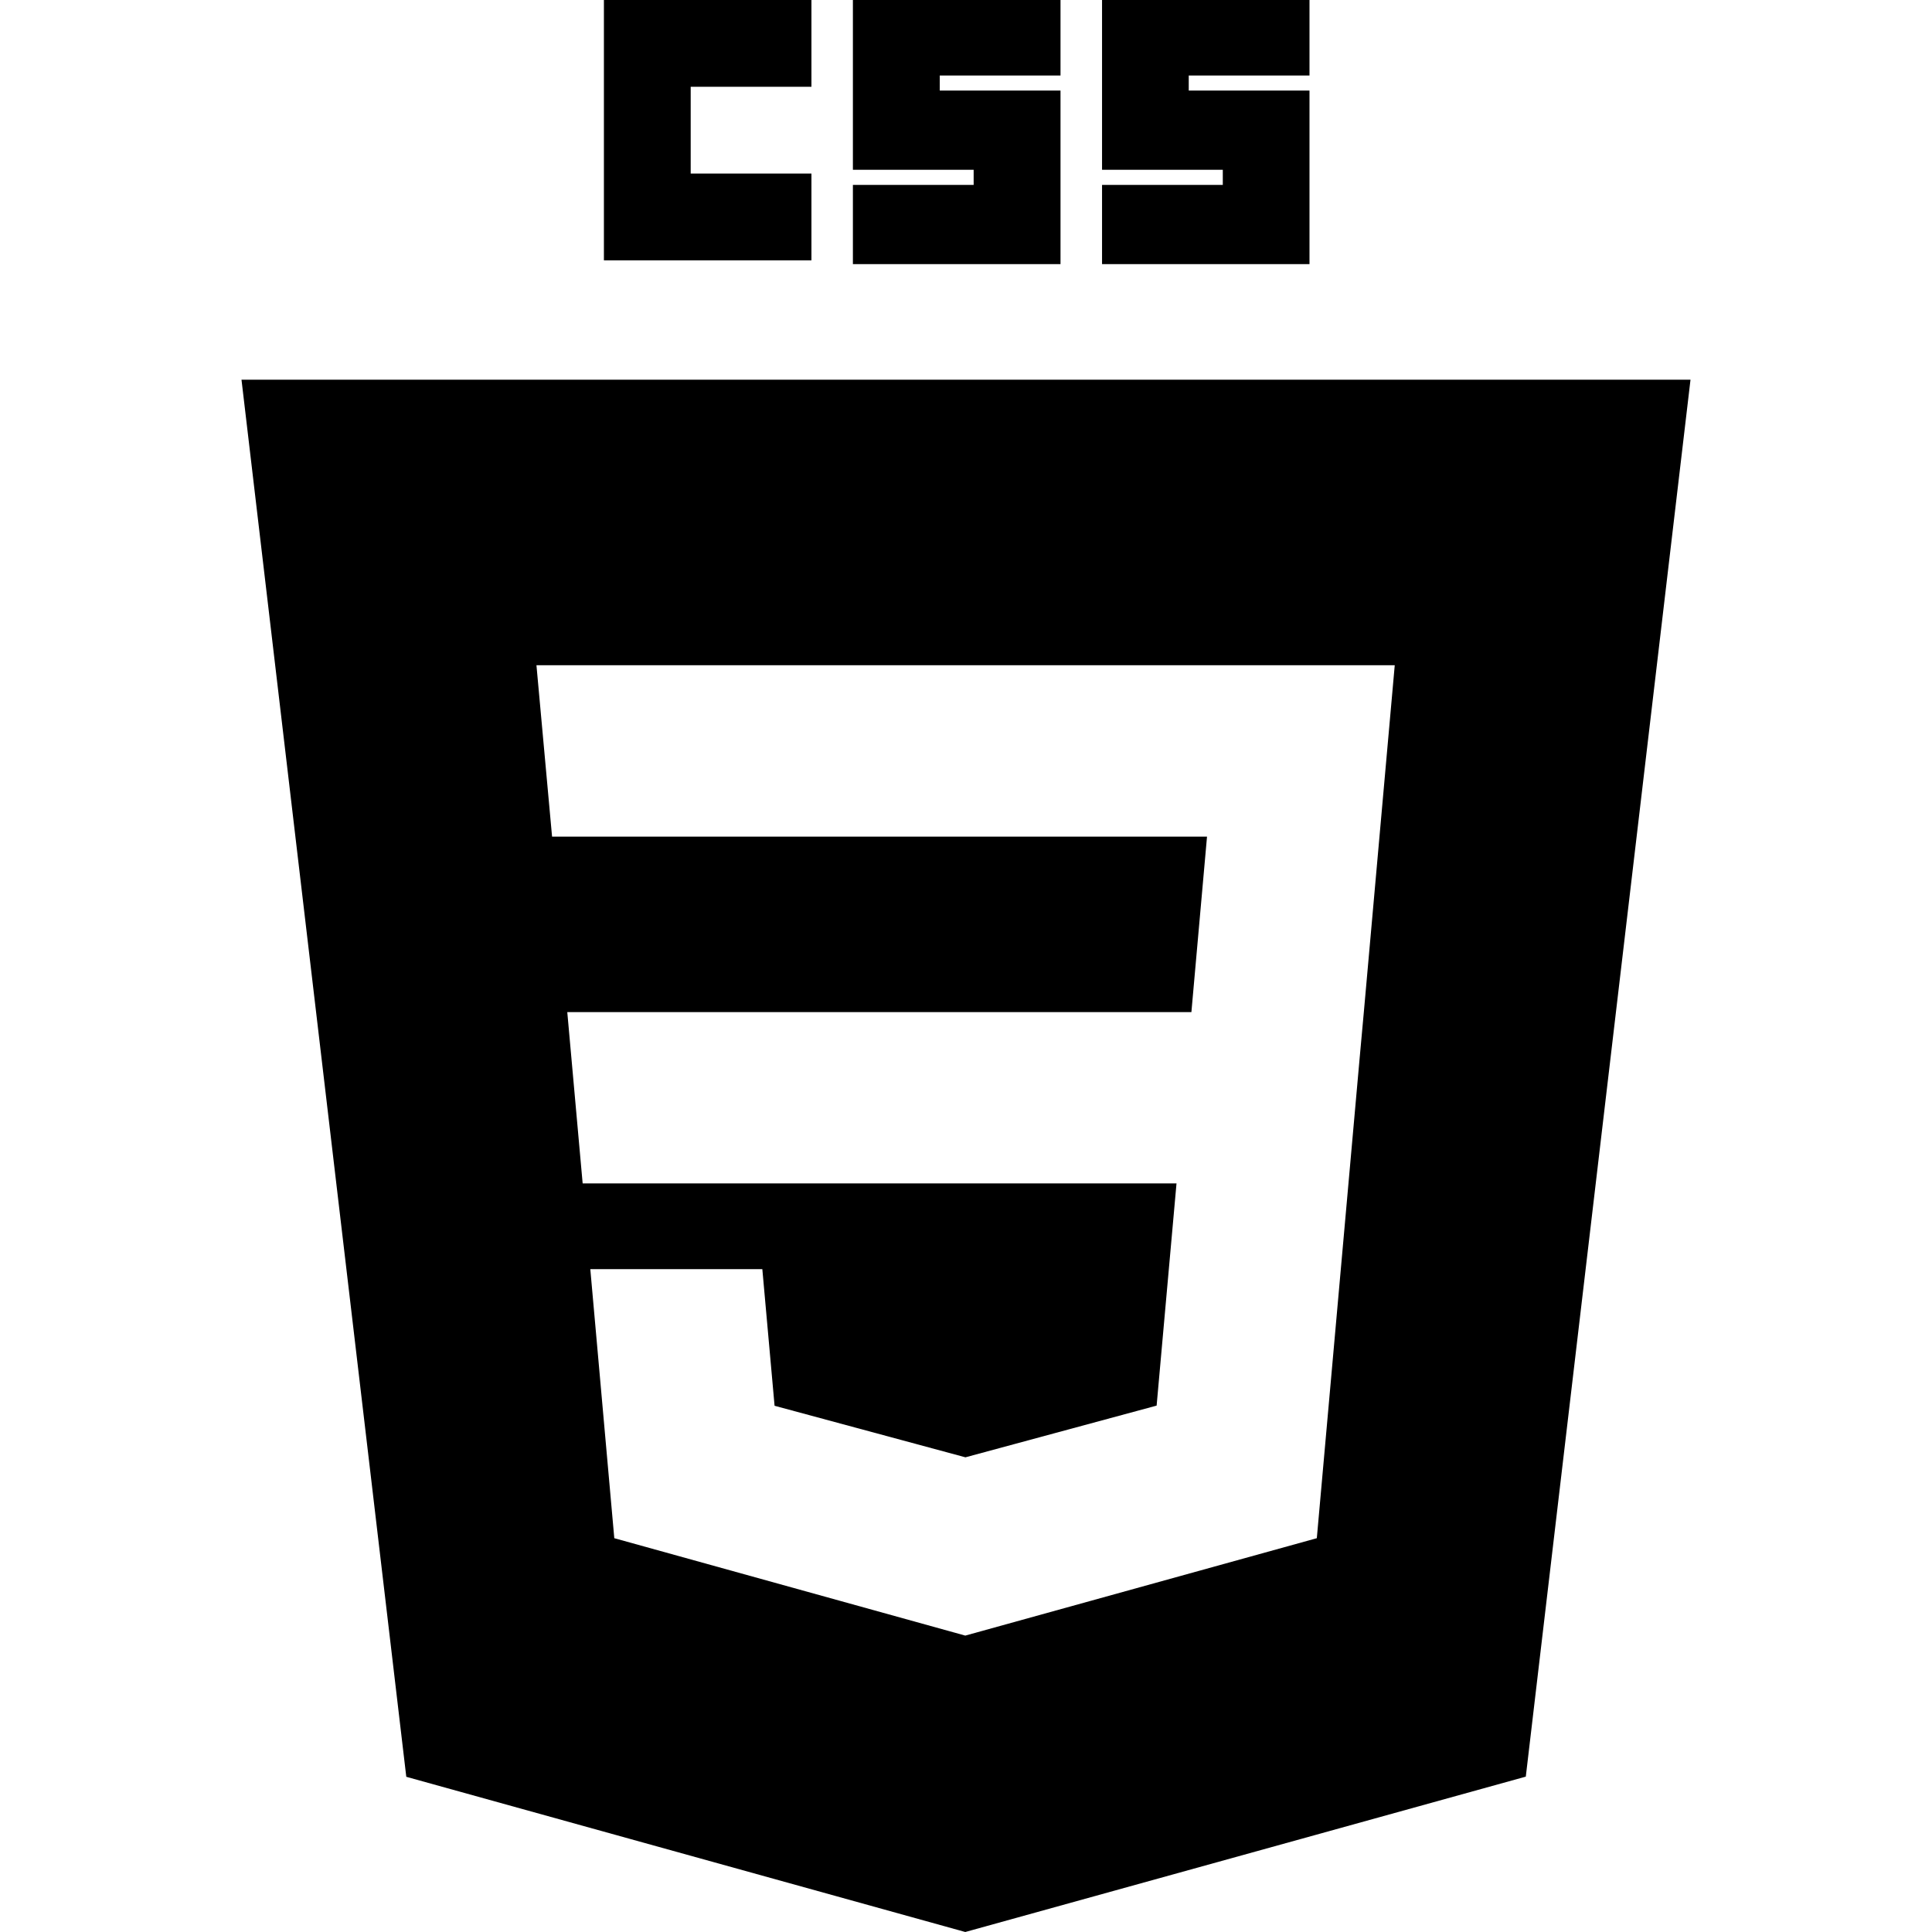
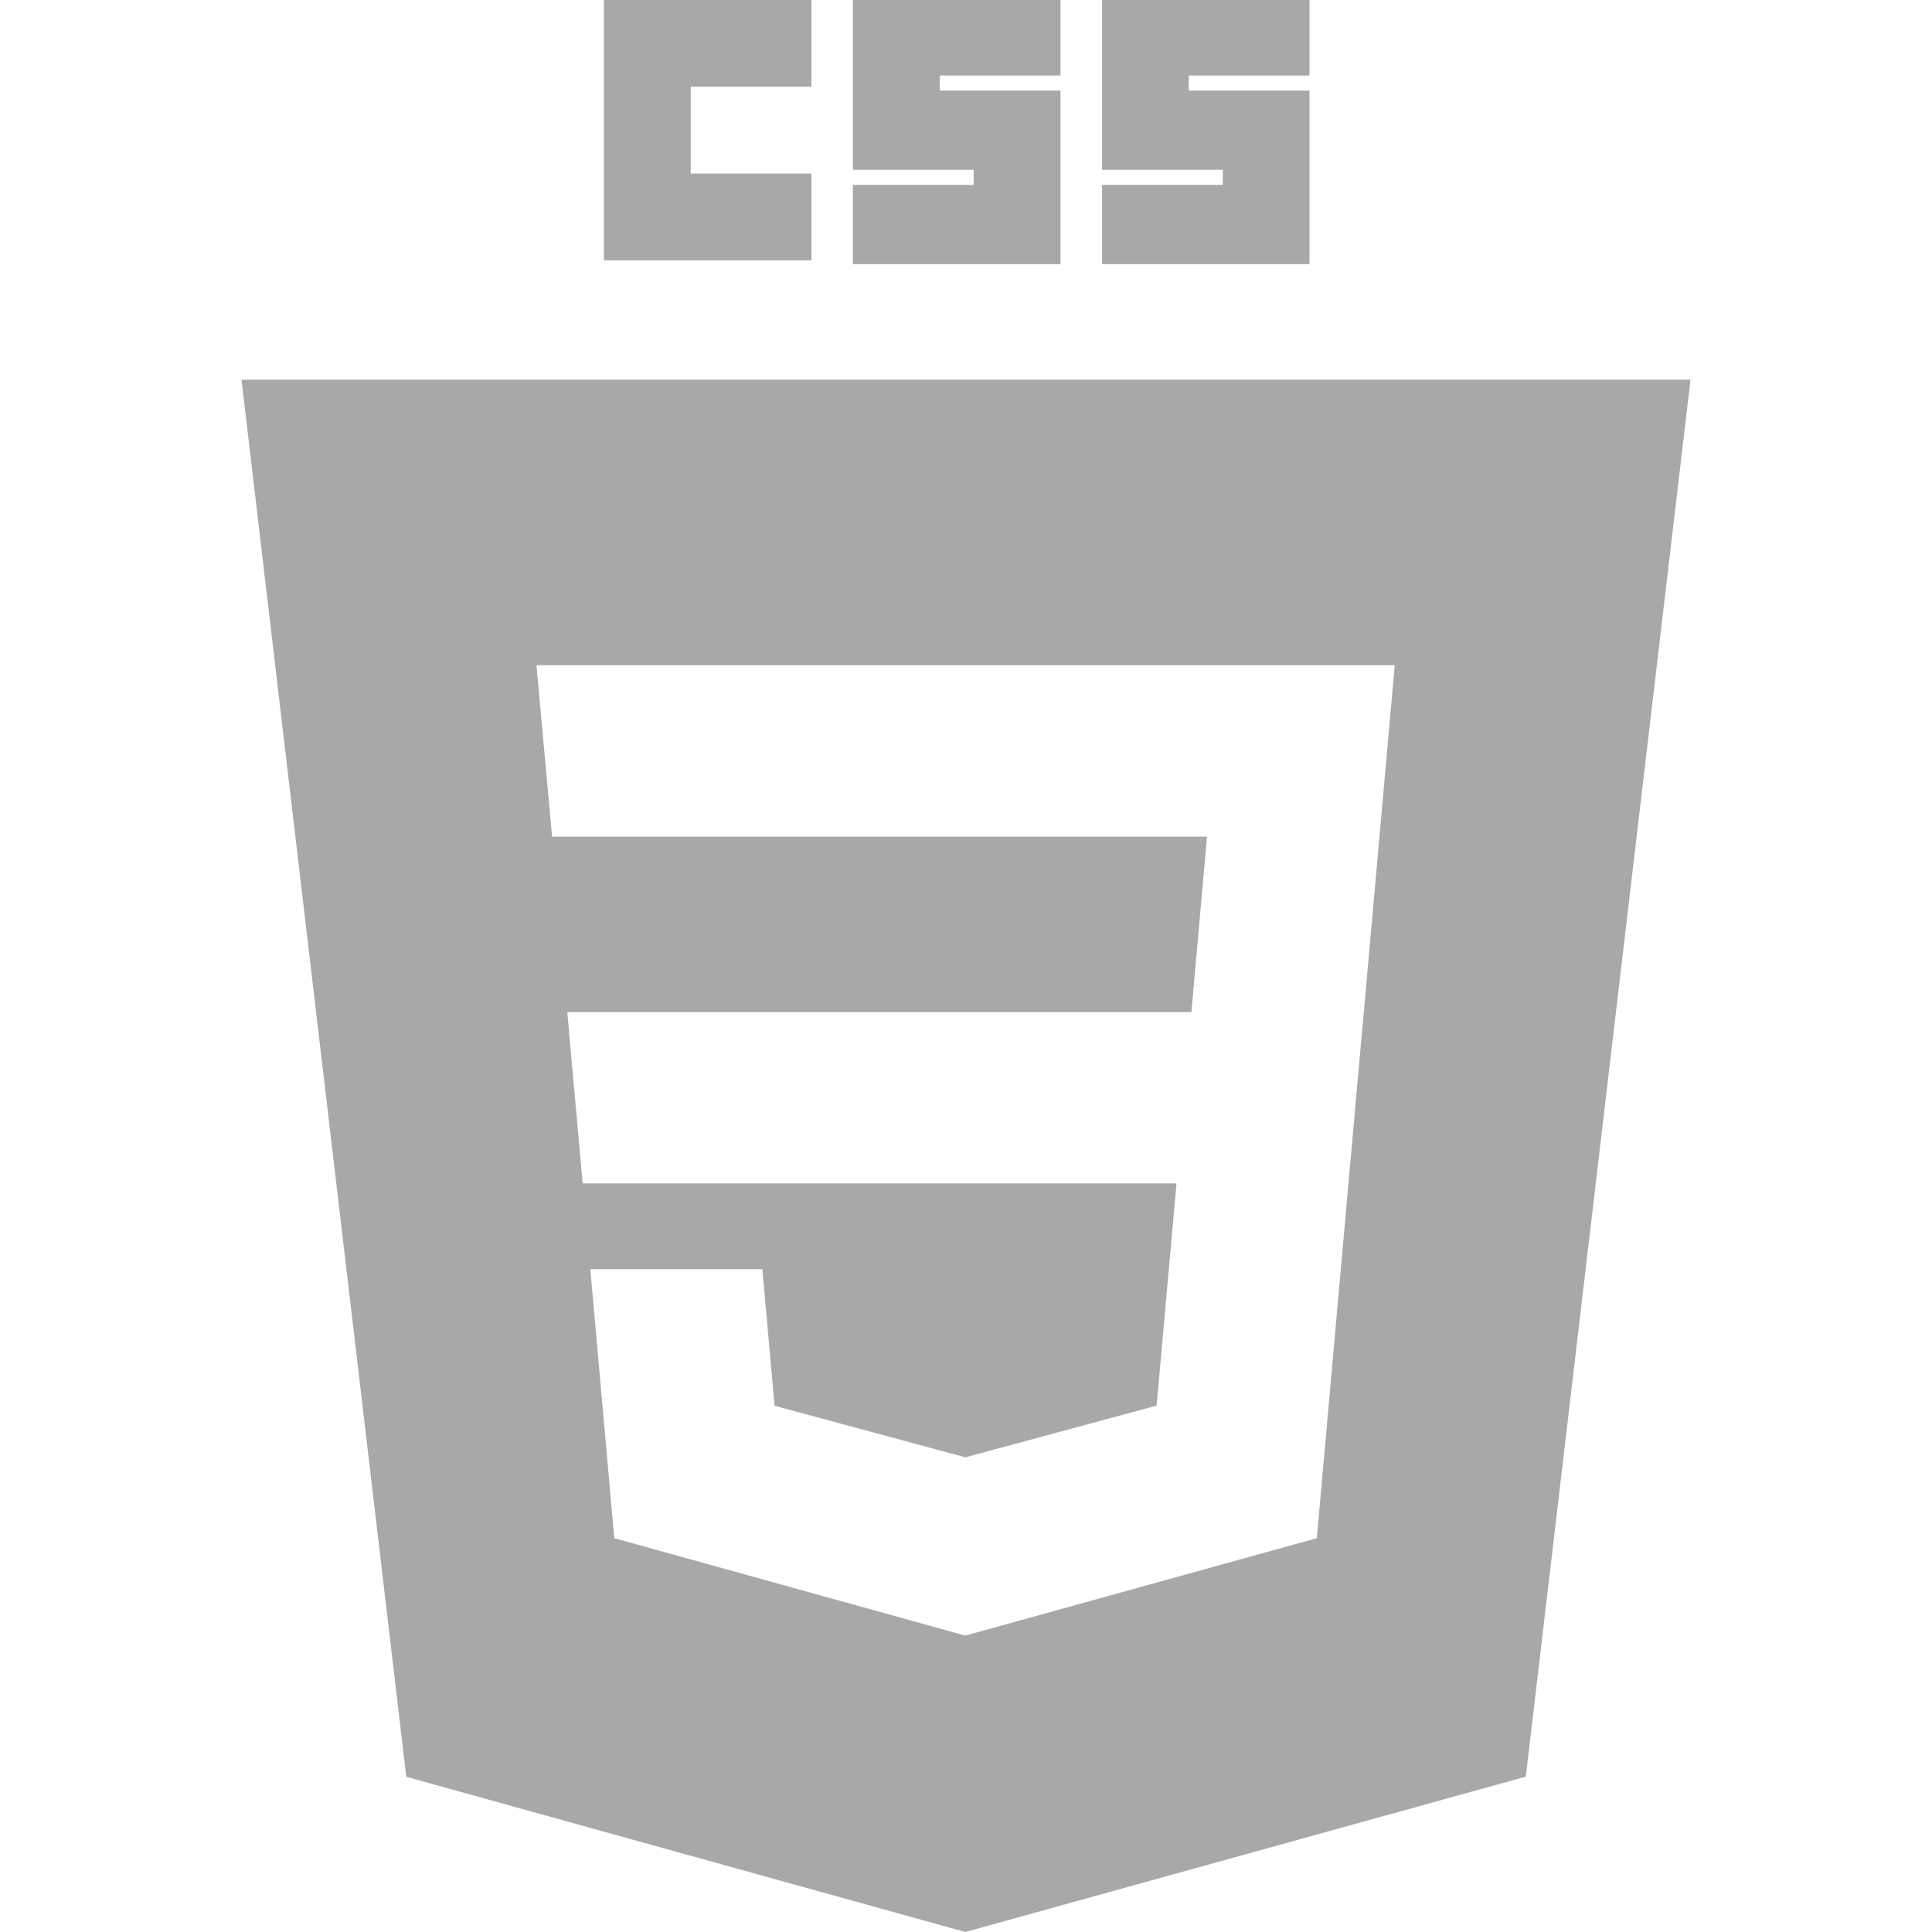
<svg xmlns="http://www.w3.org/2000/svg" viewBox="0 0 48 48" xml:space="preserve" width="100%" height="100%">
  <g fill="none" transform="scale(2)">
-     <path fill="#000" d="M7.502 0h2.578v1.078h-1.5v1.078h1.5v1.078H7.502zm3.093 0h2.579v.938h-1.5v.187h1.5v2.156h-2.579v-.984h1.5v-.188h-1.5zm3.095 0h2.577v.938h-1.5v.187h1.5v2.156H13.69v-.984h1.5v-.188h-1.5z" />
-     <path fill="#000" fill-rule="evenodd" d="m11.991 24-6.944-1.928L3 4.717h18L18.954 22.07zM7.047 12.573l.191 2.128h7.377l-.247 2.76-2.374.642h-.002l-2.37-.64-.152-1.697H7.333l.298 3.342 4.36 1.21 4.367-1.21.532-5.964.052-.571.384-4.309H6.664l.194 2.129h8.136l-.194 2.18z" clip-rule="evenodd" />
+     <path fill="#a8a8a8" d="M7.502 0h2.578v1.078h-1.5v1.078h1.5v1.078H7.502zm3.093 0h2.579v.938h-1.5v.187h1.5v2.156h-2.579v-.984h1.5v-.188h-1.5zm3.095 0h2.577v.938h-1.5v.187h1.5v2.156H13.69v-.984h1.5v-.188h-1.5z" />
+     <path fill="#a8a8a8" fill-rule="evenodd" d="m11.991 24-6.944-1.928L3 4.717h18L18.954 22.07zM7.047 12.573l.191 2.128h7.377l-.247 2.76-2.374.642h-.002l-2.37-.64-.152-1.697H7.333l.298 3.342 4.36 1.21 4.367-1.21.532-5.964.052-.571.384-4.309H6.664l.194 2.129h8.136l-.194 2.18z" clip-rule="evenodd" />
  </g>
</svg>
